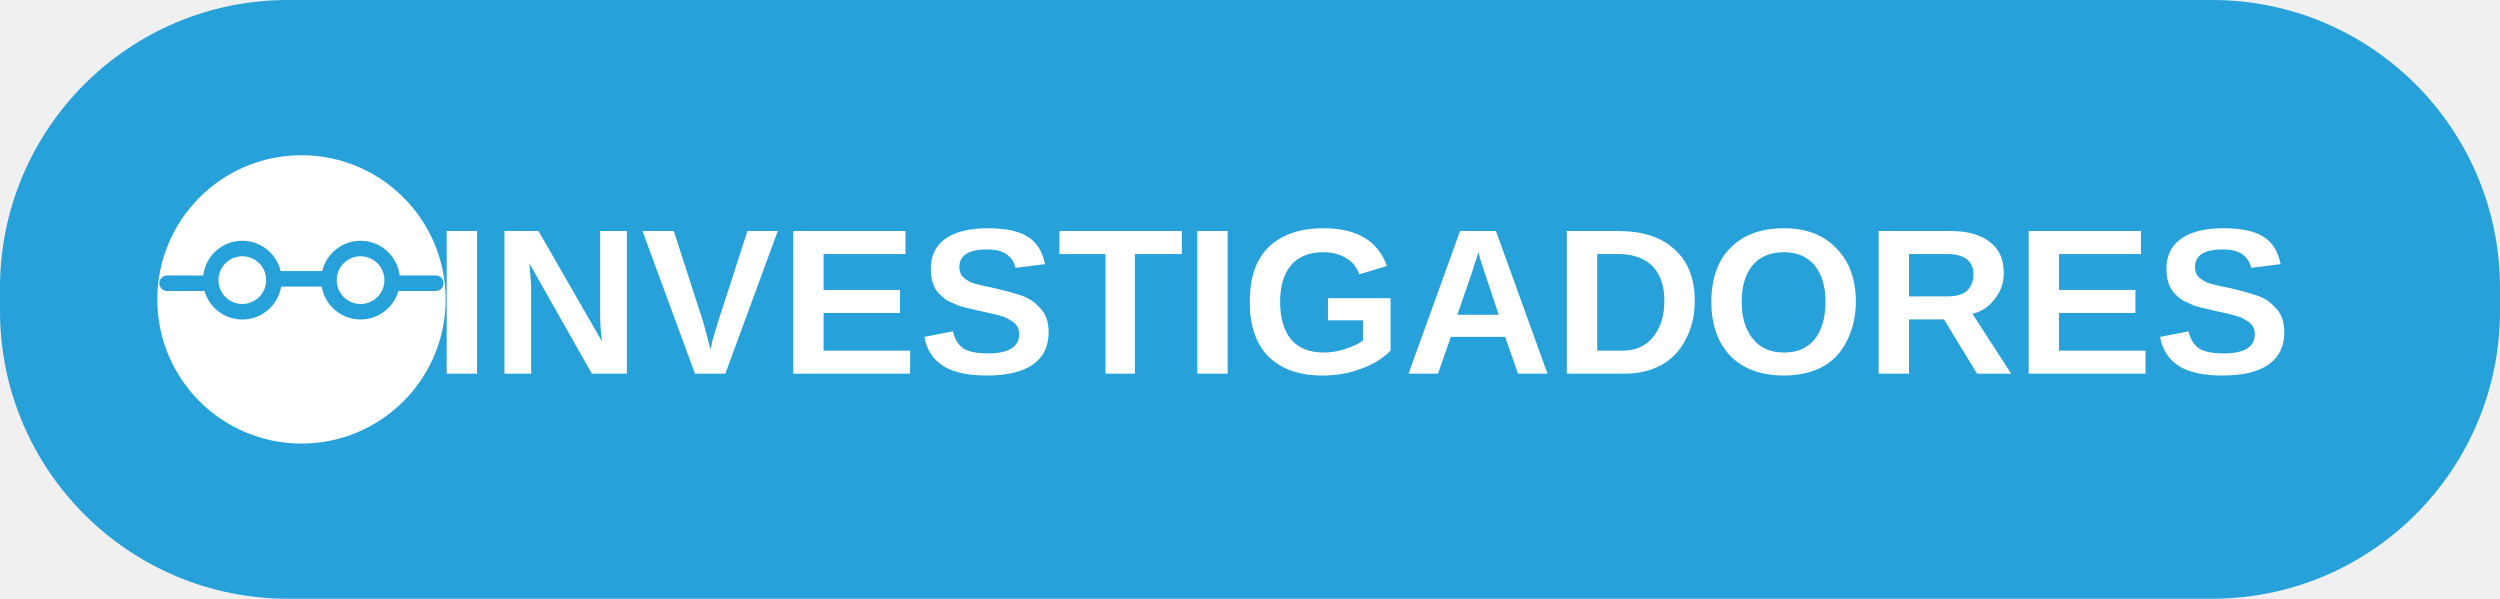
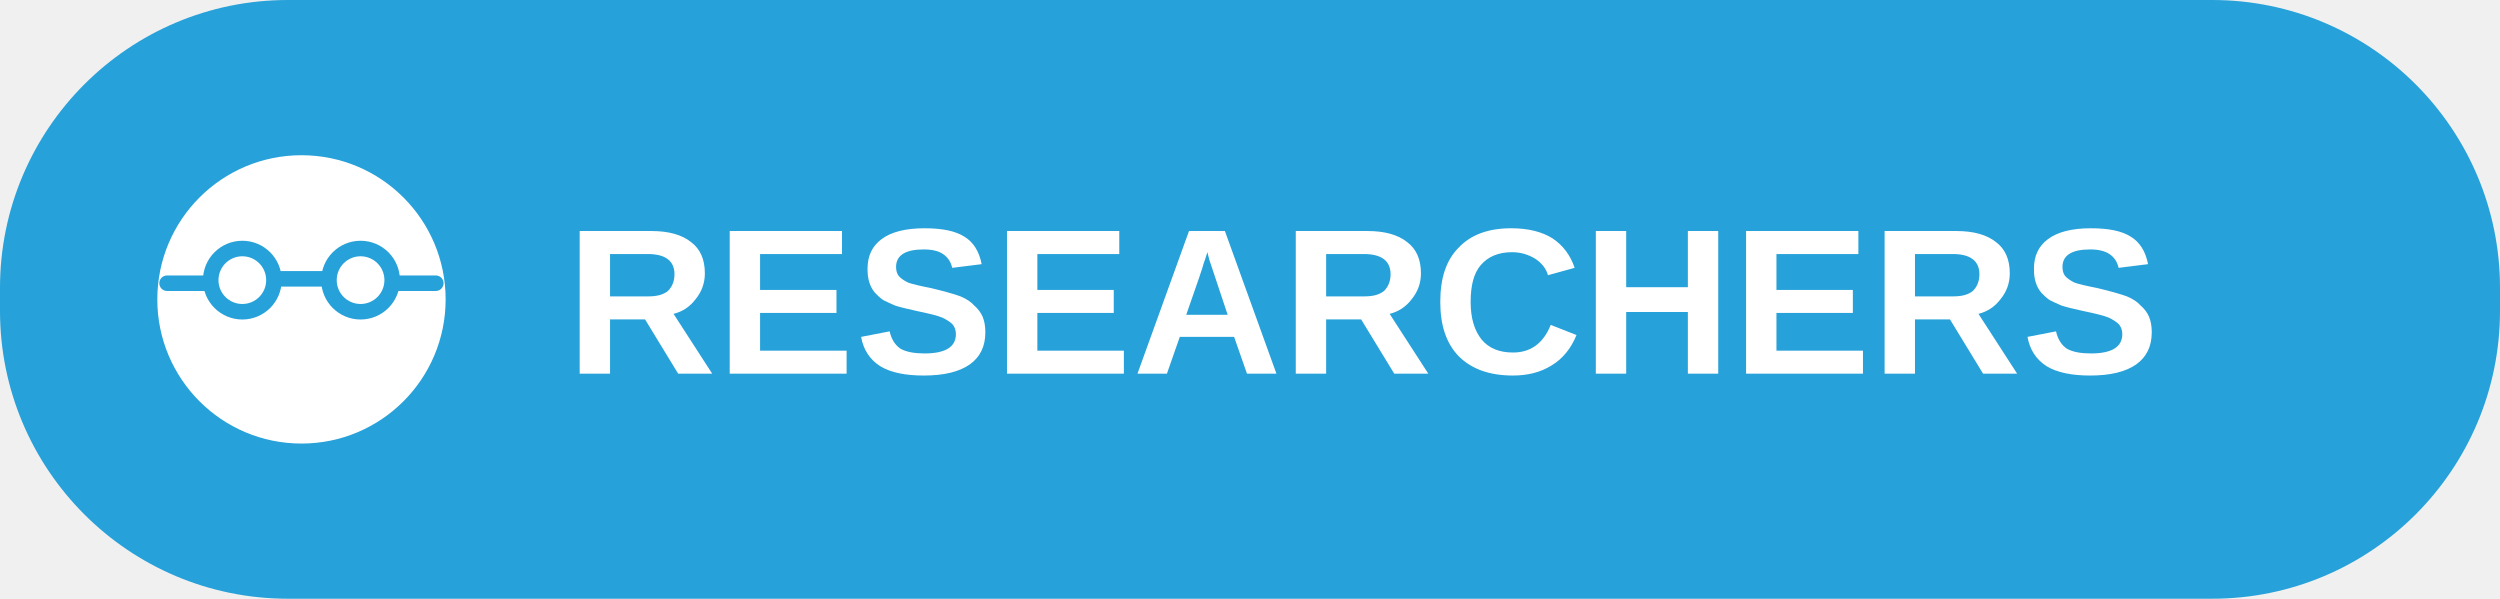
<svg xmlns="http://www.w3.org/2000/svg" width="42.44mm" height="10.164mm" version="1.1" viewBox="0 0 42.44 10.164">
  <rect width="42.44" height="10.164" ry="4.888" fill="#26a1d9" />
  <g transform="translate(.52038)" stroke-linecap="round">
    <text x="23.642" y="6.344" fill="#26b57a" font-family="Arial" font-size="1.482px" stroke-linejoin="round" stroke-miterlimit="11.9" stroke-width="1.984" text-align="center" text-anchor="middle" style="line-height:1.25" xml:space="preserve">
-       <tspan x="23.642" y="6.344" fill="#ffffff" font-family="Arial" font-size="3.528px" font-weight="bold" stroke-width="1.984">INVESTIGADORES</tspan>
+       <tspan x="23.642" y="6.344" fill="#ffffff" font-family="Arial" font-size="3.528px" font-weight="bold" stroke-width="1.984">RESEARCHERS</tspan>
    </text>
    <g transform="matrix(.97583 0 0 .97583 -4.4075 -1.3151)">
      <circle cx="9.228" cy="6.556" r="2.508" fill="#fff" stroke-width=".6" />
      <g transform="translate(4.2299 2.0975)" fill="none" stroke="#26a1d9" stroke-width=".27">
        <g transform="translate(-.13787 .084457)">
          <circle cx="4.107" cy="4.039" r=".55" />
          <circle cx="6.164" cy="4.039" r=".55" />
          <path d="m4.7 4.016h0.871" />
        </g>
        <g transform="translate(.0028199)">
          <path d="m3.326 4.177h-0.669" />
          <path d="m7.332 4.177h-0.669" />
        </g>
      </g>
    </g>
  </g>
</svg>
